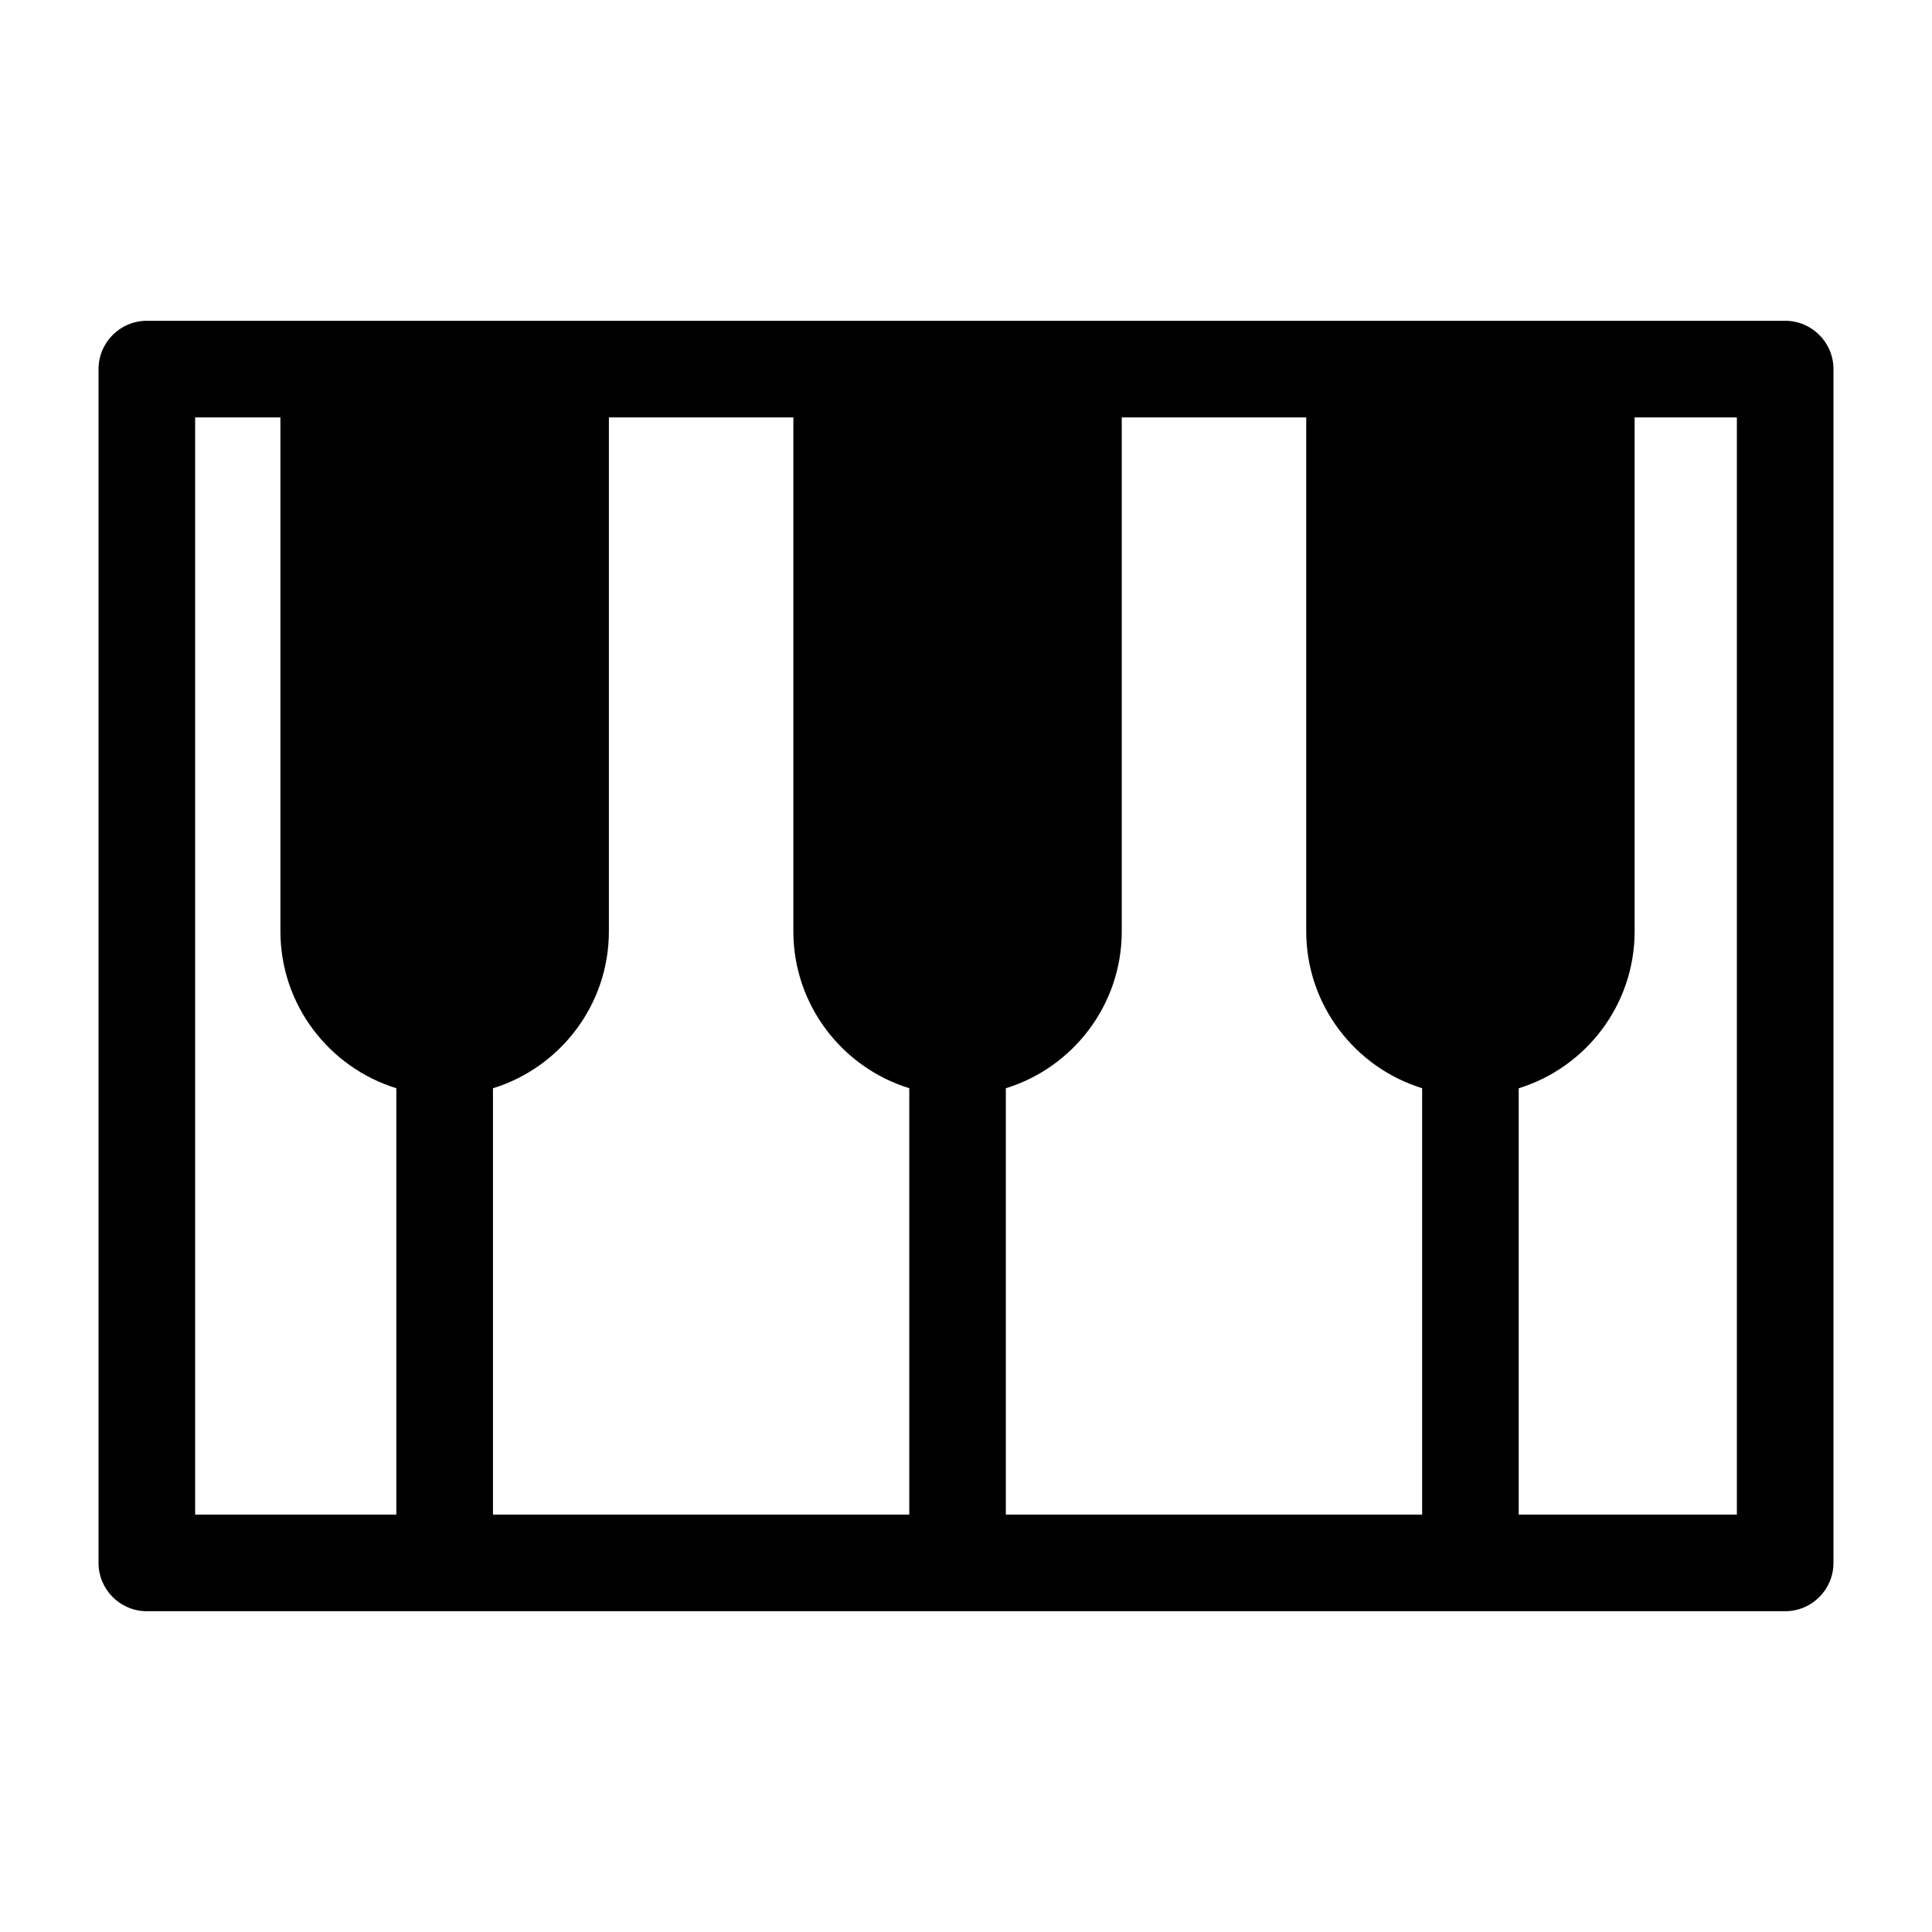
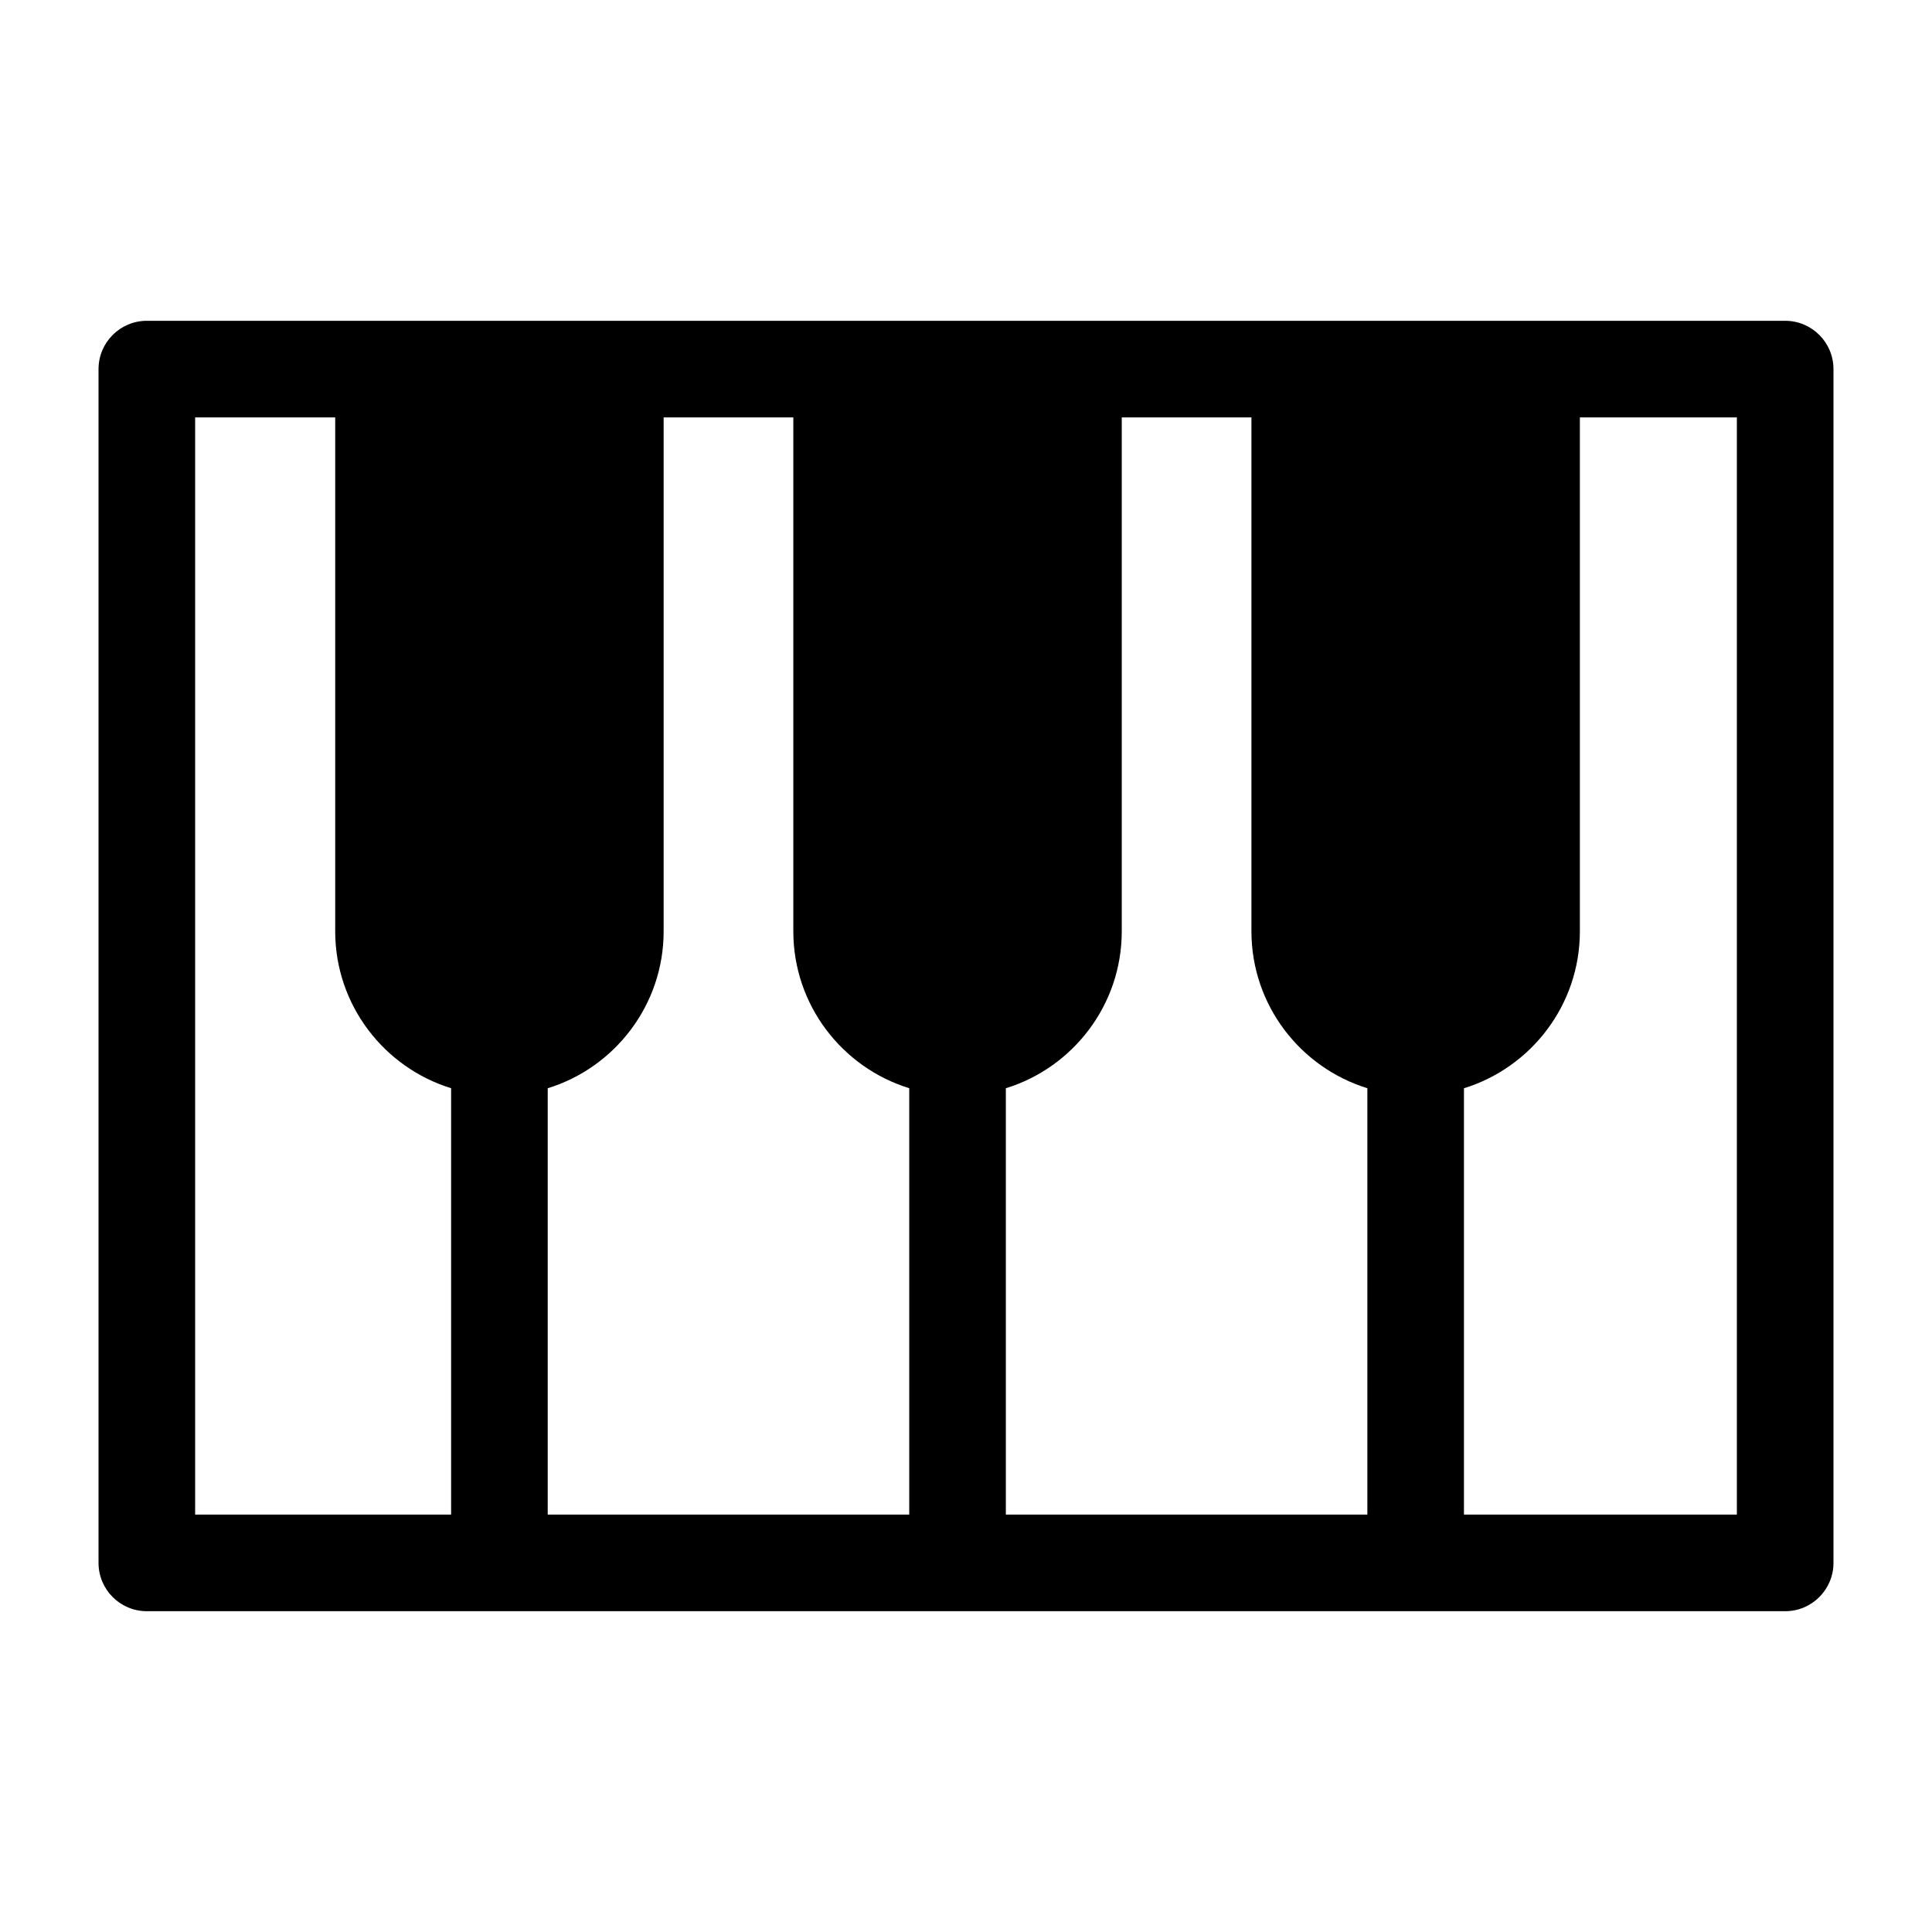
<svg xmlns="http://www.w3.org/2000/svg" id="a" data-name="layer1" viewBox="0 0 500 500">
-   <path d="M462,83.02H38c-6.9,0-12.5,5.6-12.5,12.5v308.96c0,6.9,5.6,12.5,12.5,12.5h424c6.9,0,12.5-5.6,12.5-12.5V95.52c0-6.9-5.6-12.5-12.5-12.5ZM77.7,391.98h-31.41,4.21V108.02h-7.48,29.55v132.99c0,19.09,12.65,35.27,30,40.62v110.34h-24.87ZM204.51,391.98h-76.93v-110.34c17.35-5.35,30-21.54,30-40.62V108.02h47.74v132.99c0,19.09,12.65,35.27,30,40.62v110.34h-30.8ZM281.32,391.98h-21.01v-110.34c17.35-5.35,30-21.54,30-40.62V108.02h47.74v132.99c0,19.09,12.65,35.27,30,40.62v110.34h-86.73ZM449.5,391.98h-56.46v-110.34c17.35-5.35,30-21.54,30-40.62V108.02h-.84,27.3v283.96Z" />
+   <path d="M462,83.02H38c-6.9,0-12.5,5.6-12.5,12.5v308.96c0,6.9,5.6,12.5,12.5,12.5h424c6.9,0,12.5-5.6,12.5-12.5V95.52c0-6.9-5.6-12.5-12.5-12.5ZM91.87,391.98h-45.58,4.21V108.02h-7.48,43.73v132.99c0,19.09,12.65,35.27,30,40.62v110.34h-24.87ZM204.51,391.98h-62.76v-110.34c17.35-5.35,30-21.54,30-40.62V108.02h33.56v132.99c0,19.09,12.65,35.27,30,40.62v110.34h-30.8ZM281.32,391.98h-21.01v-110.34c17.35-5.35,30-21.54,30-40.62V108.02h33.56v132.99c0,19.09,12.65,35.27,30,40.62v110.34h-72.56ZM449.5,391.98h-70.63v-110.34c17.35-5.35,30-21.54,30-40.62V108.02h-.84,41.47v283.96Z" />
</svg>
